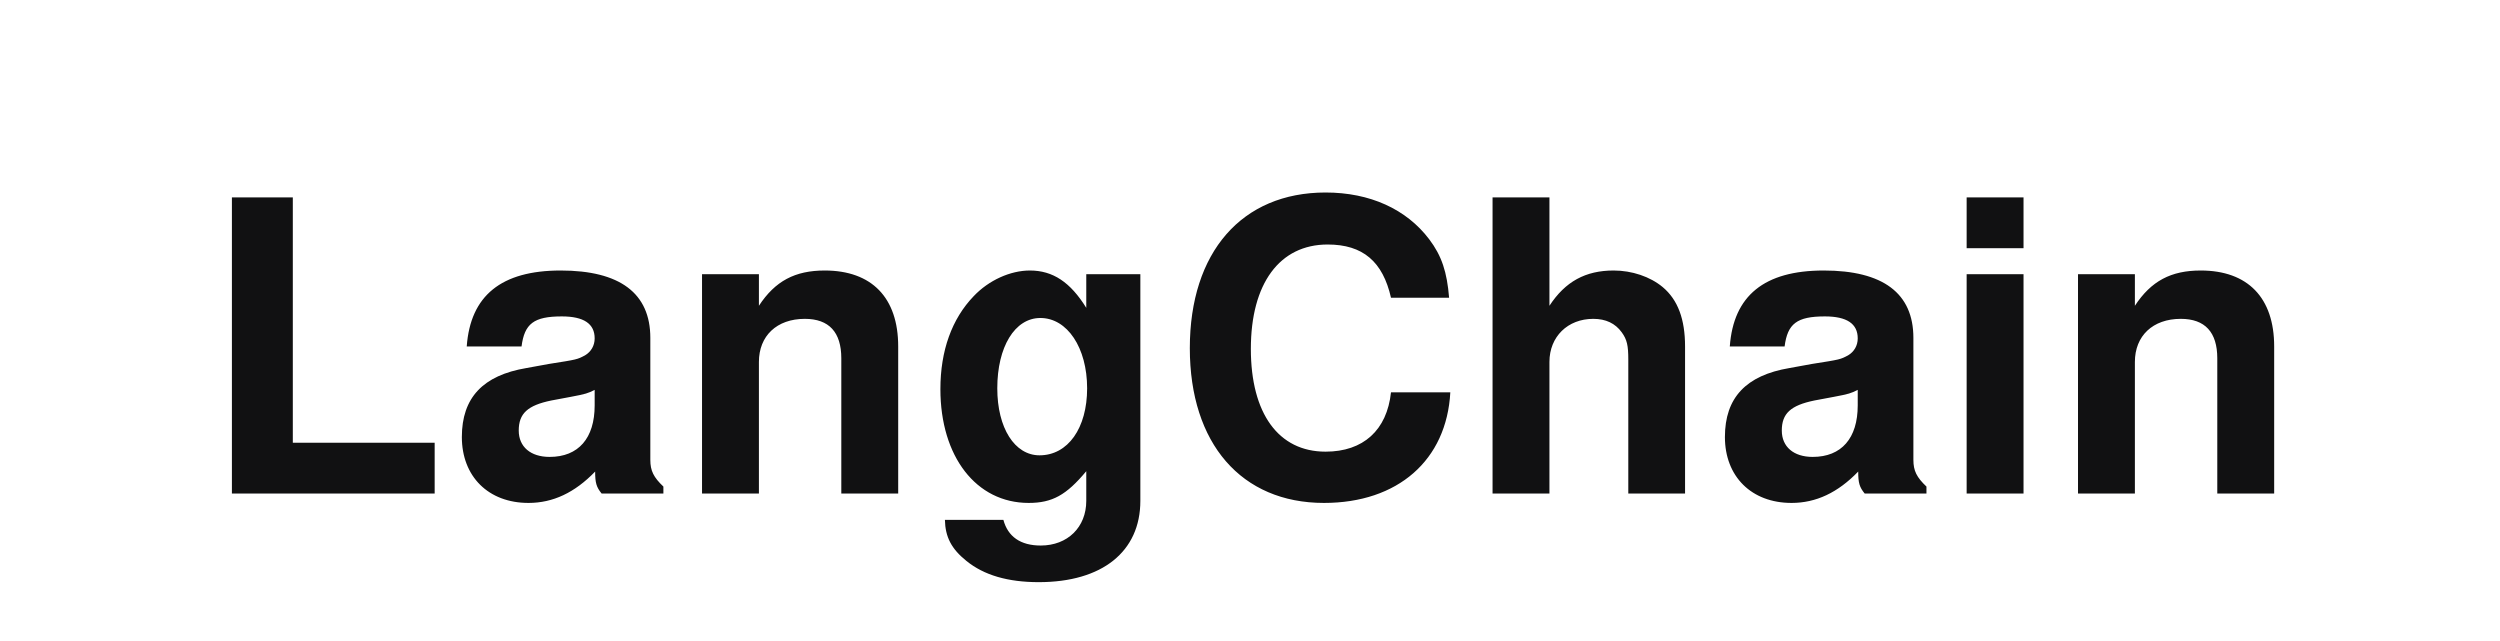
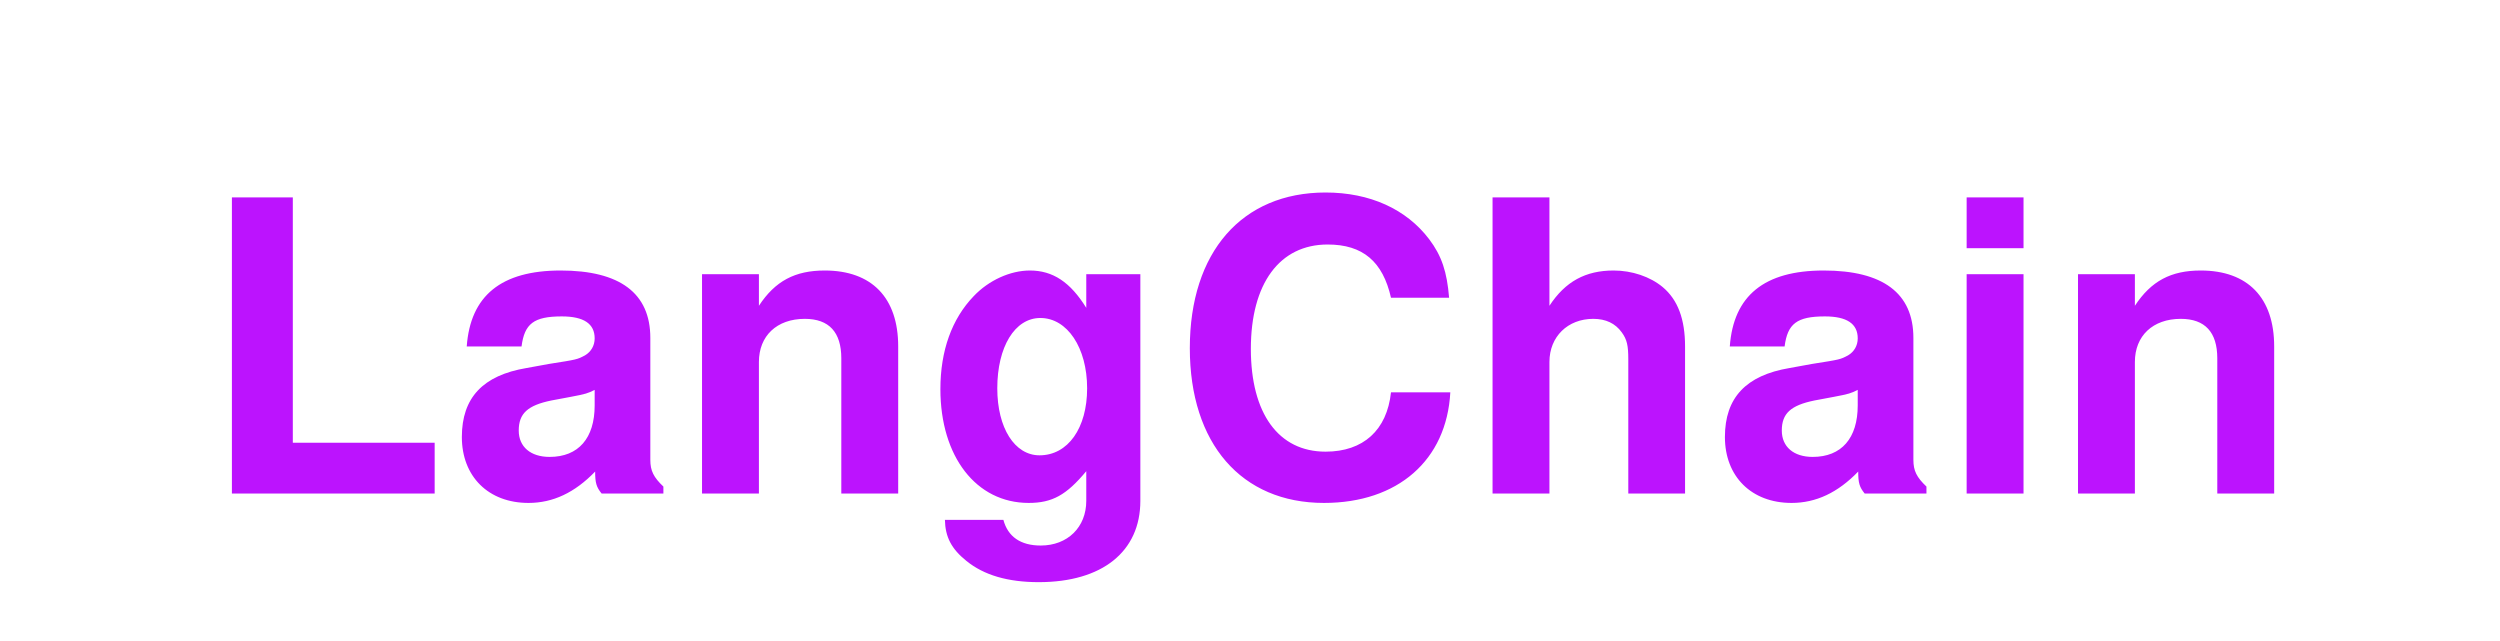
<svg xmlns="http://www.w3.org/2000/svg" width="320" height="82" viewBox="0 0 320 82">
-   <text x="160" y="45" text-anchor="middle" dominant-baseline="middle" font-family="Segoe UI, Helvetica, Arial, sans-serif" font-size="52" font-weight="700" fill="#111112">LangChain</text>
+   <text x="160" y="45" text-anchor="middle" dominant-baseline="middle" font-family="Segoe UI, Helvetica, Arial, sans-serif" font-size="52" font-weight="700" fill="#BC13FE">LangChain</text>
</svg>
